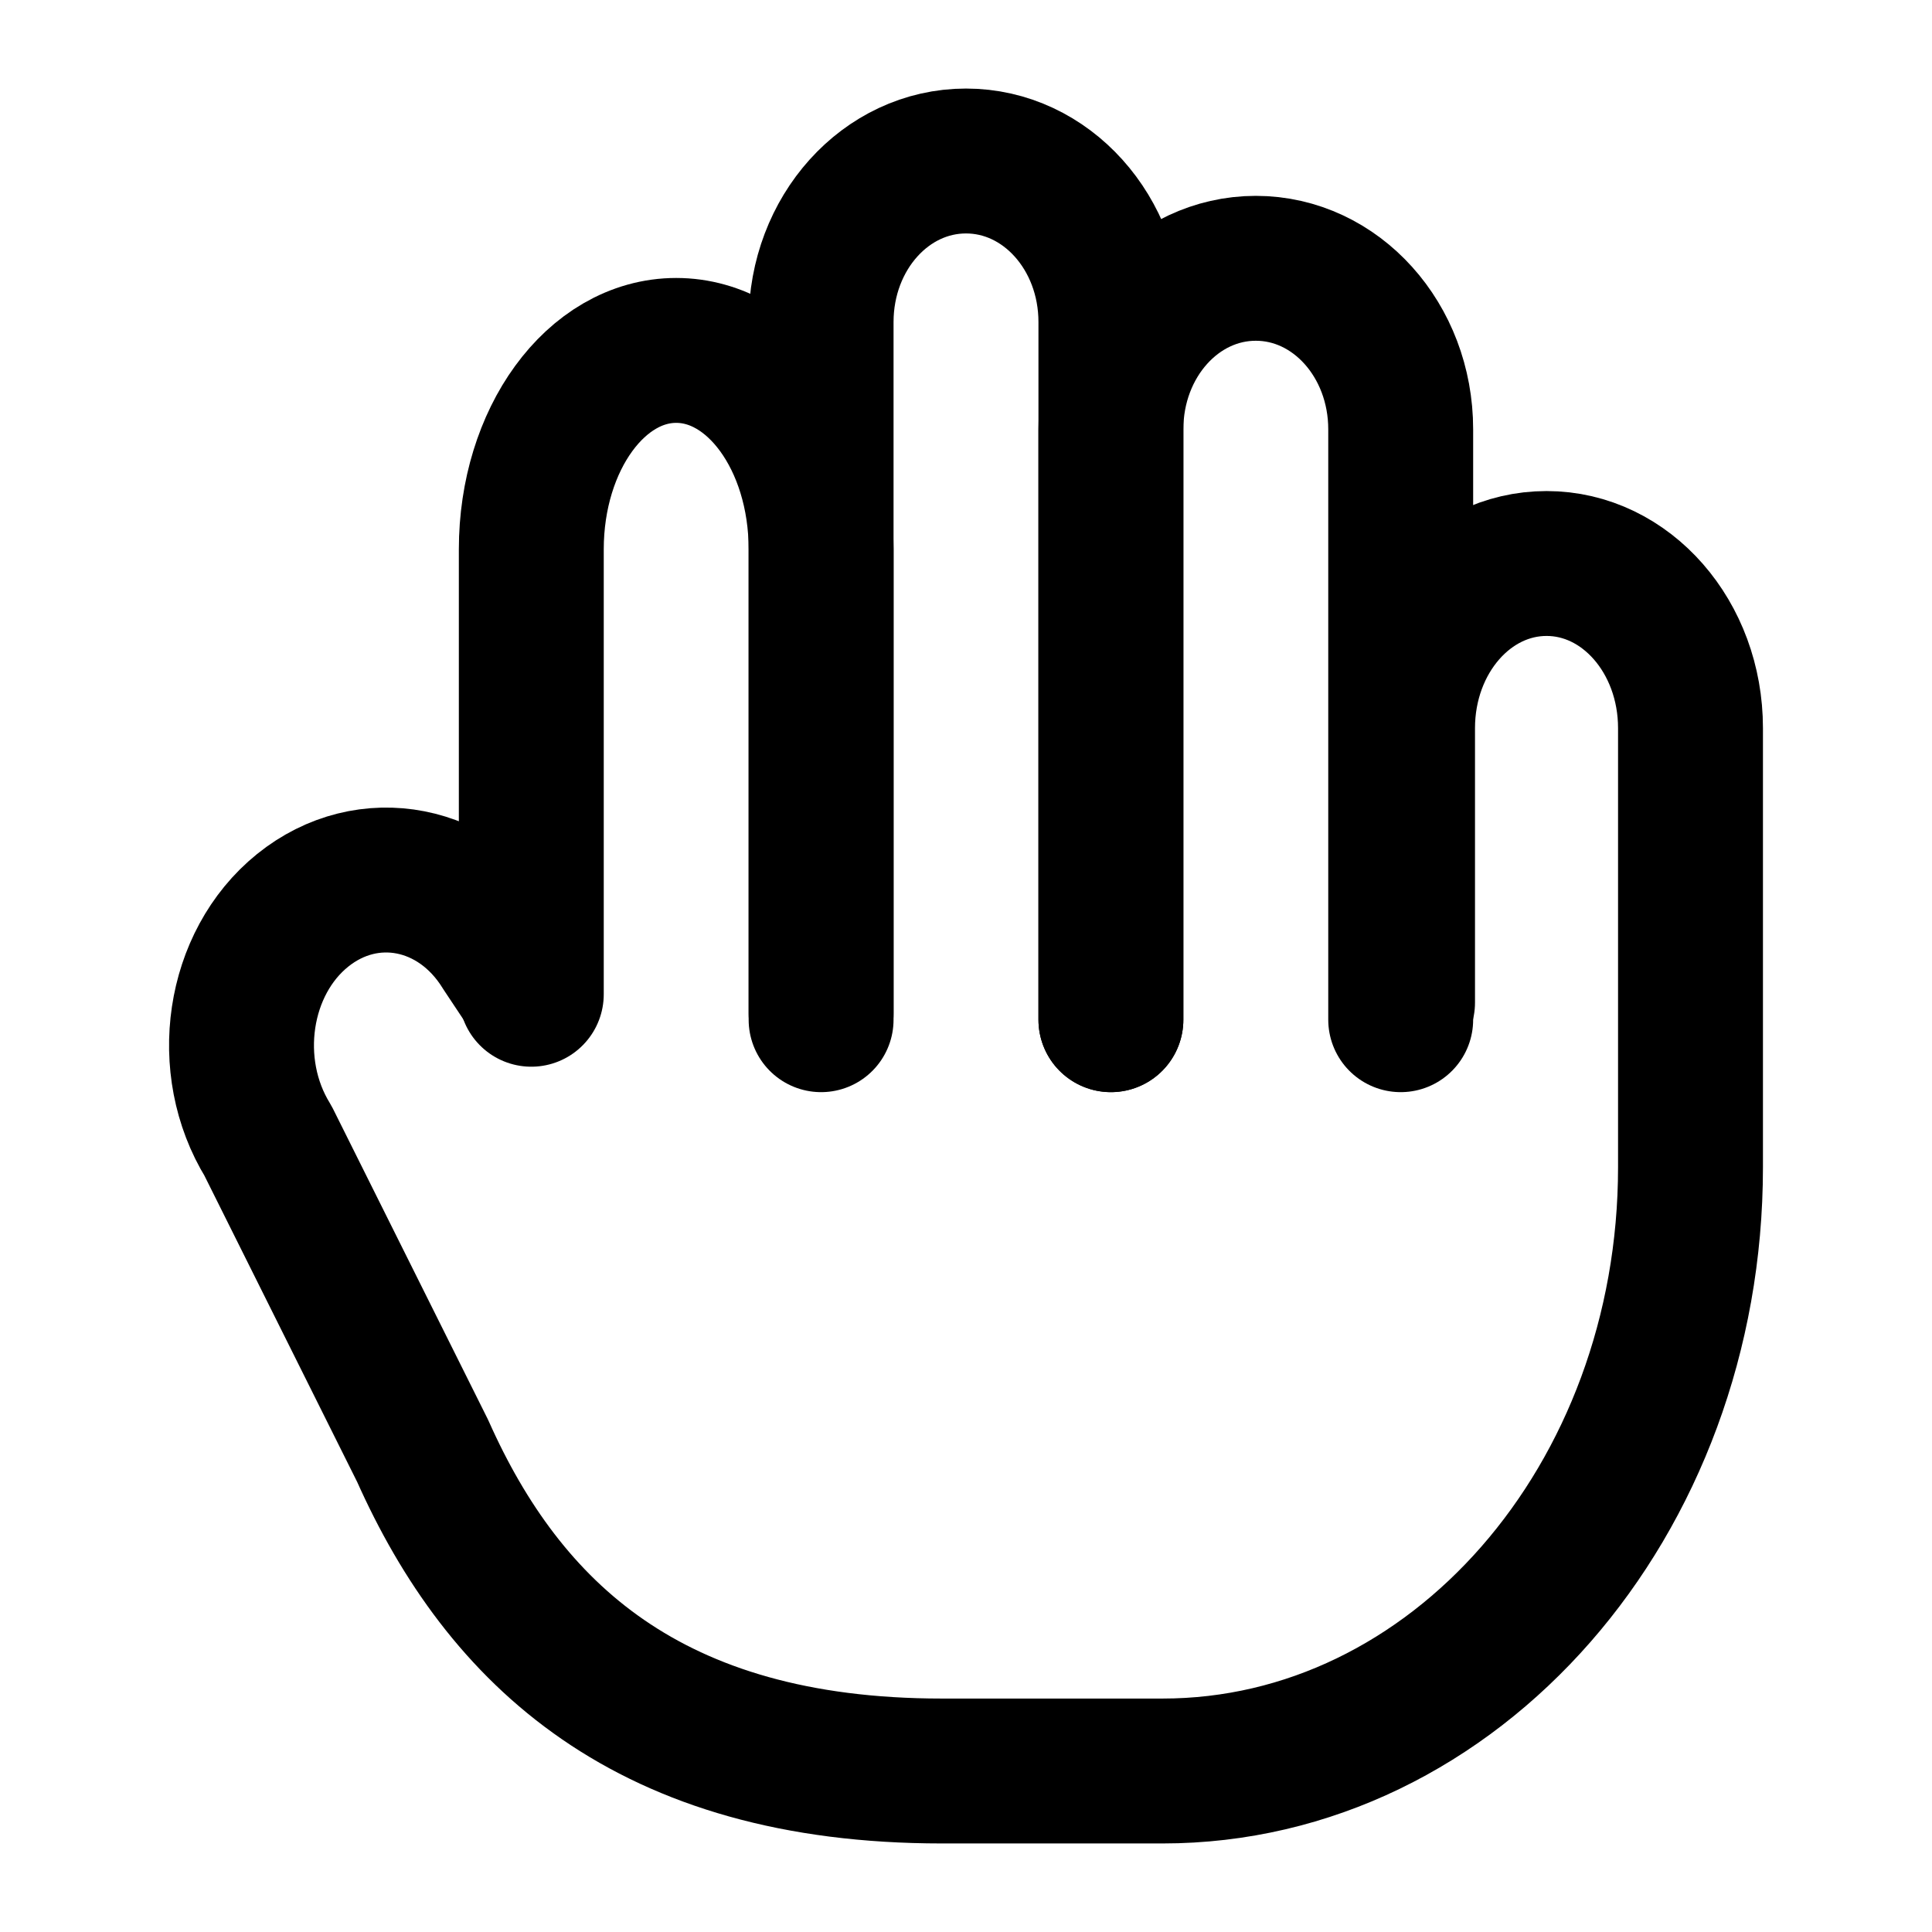
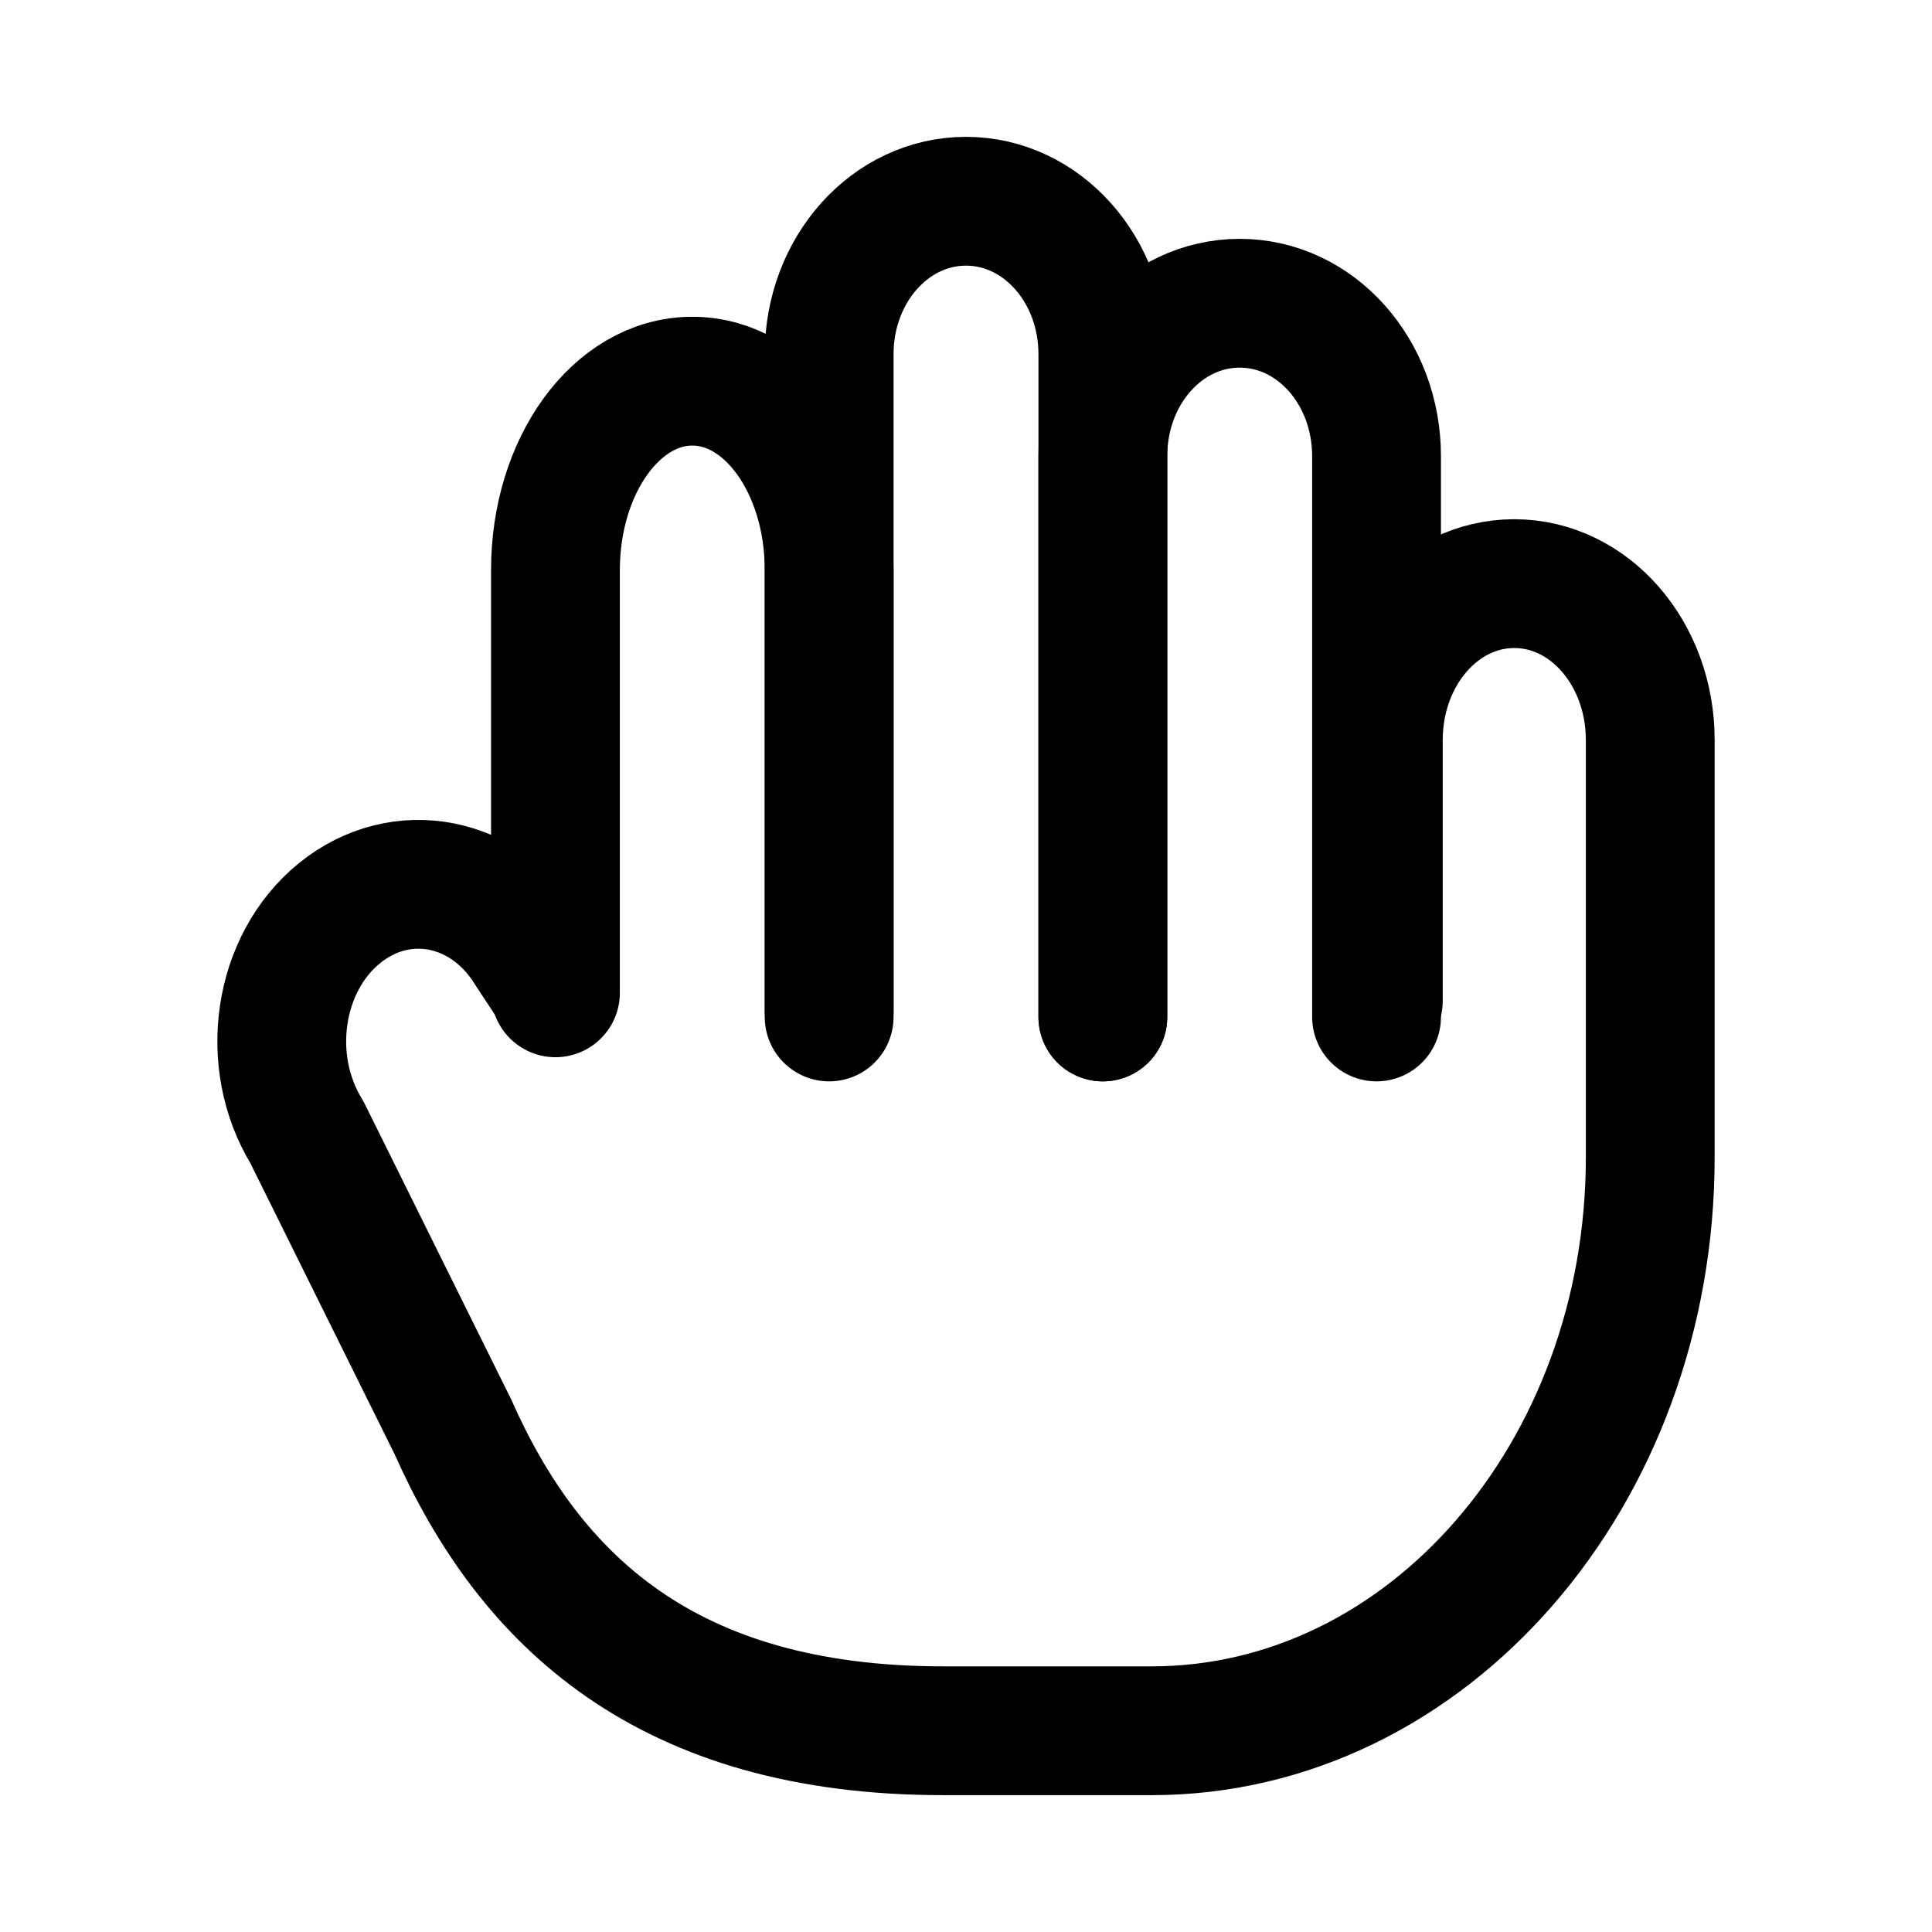
<svg xmlns="http://www.w3.org/2000/svg" width="24" height="24" viewBox="0 0 24 24" fill="none">
-   <path d="M6.6 12.351V6.824C6.6 5.456 7.404 4.353 8.4 4.353C9.396 4.353 10.2 5.456 10.2 6.824V12.588" stroke="black" stroke-width="1.8" stroke-linecap="round" stroke-linejoin="round" />
-   <path d="M10.2 12.667V4C10.2 2.893 11.004 2 12 2C12.996 2 13.8 2.893 13.8 4V12.667" stroke="black" stroke-width="1.8" stroke-linecap="round" stroke-linejoin="round" />
-   <path d="M13.8 12.667V5.333C13.8 4.227 14.604 3.333 15.6 3.333C16.596 3.333 17.4 4.227 17.4 5.333V12.667" stroke="black" stroke-width="1.8" stroke-linecap="round" stroke-linejoin="round" />
-   <path d="M17.423 12.454V9.045C17.423 7.914 18.222 7 19.212 7C20.201 7 21 7.914 21 9.045V14.5C21 18.645 18.067 22 14.442 22H11.7C8.062 22 6.263 20.296 5.25 18.023L3.33 14.173C2.758 13.245 2.948 11.964 3.759 11.309C4.57 10.655 5.691 10.873 6.263 11.8L6.58 12.277" stroke="black" stroke-width="1.8" stroke-linecap="round" stroke-linejoin="round" />
+   <path d="M6.9 12.333V7.082C6.9 5.784 7.659 4.735 8.6 4.735C9.541 4.735 10.3 5.784 10.3 7.082V12.559" stroke="black" stroke-width="1.6" stroke-linecap="round" stroke-linejoin="round" />
+   <path d="M10.3 12.633V4.4C10.3 3.349 11.059 2.5 12 2.5C12.941 2.5 13.7 3.349 13.7 4.4V12.633" stroke="black" stroke-width="1.6" stroke-linecap="round" stroke-linejoin="round" />
+   <path d="M13.7 12.633V5.667C13.7 4.615 14.459 3.767 15.4 3.767C16.341 3.767 17.1 4.615 17.1 5.667V12.633" stroke="black" stroke-width="1.6" stroke-linecap="round" stroke-linejoin="round" />
+   <path d="M17.122 12.432V9.193C17.122 8.118 17.876 7.25 18.811 7.25C19.745 7.25 20.5 8.118 20.5 9.193V14.375C20.5 18.313 17.73 21.5 14.307 21.5H11.717C8.281 21.5 6.582 19.881 5.625 17.722L3.812 14.064C3.271 13.183 3.451 11.966 4.217 11.344C4.983 10.722 6.041 10.929 6.582 11.81L6.881 12.263" stroke="black" stroke-width="1.6" stroke-linecap="round" stroke-linejoin="round" />
</svg>
